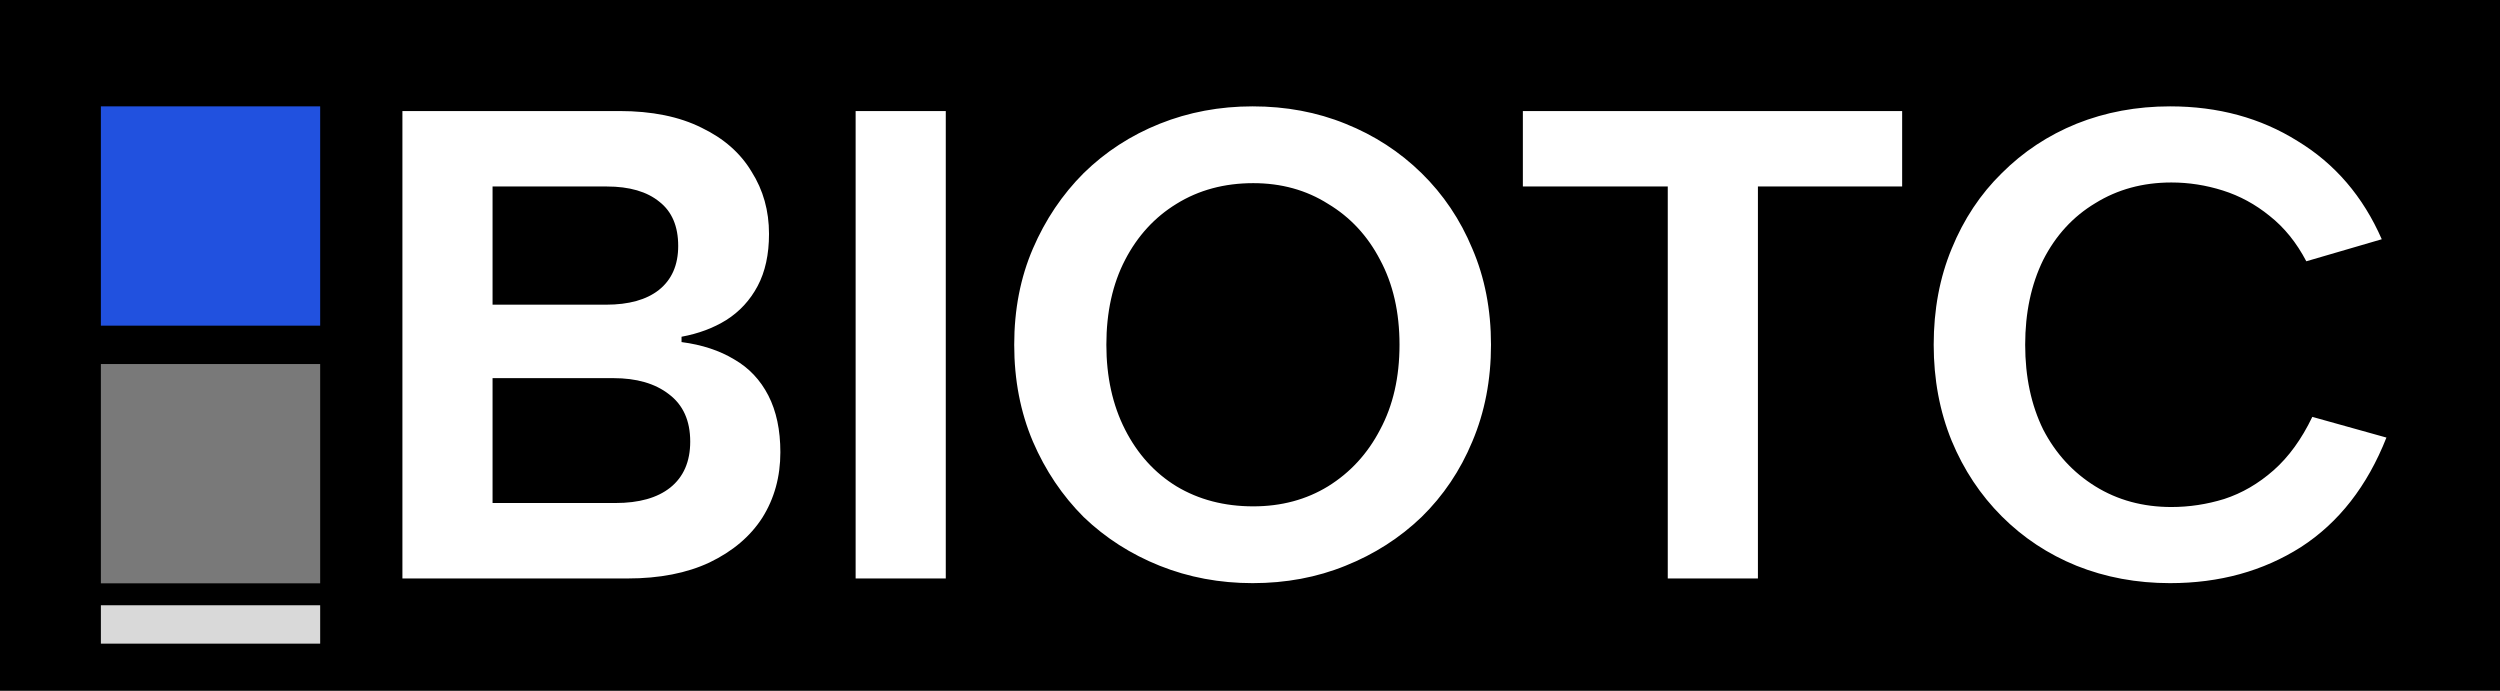
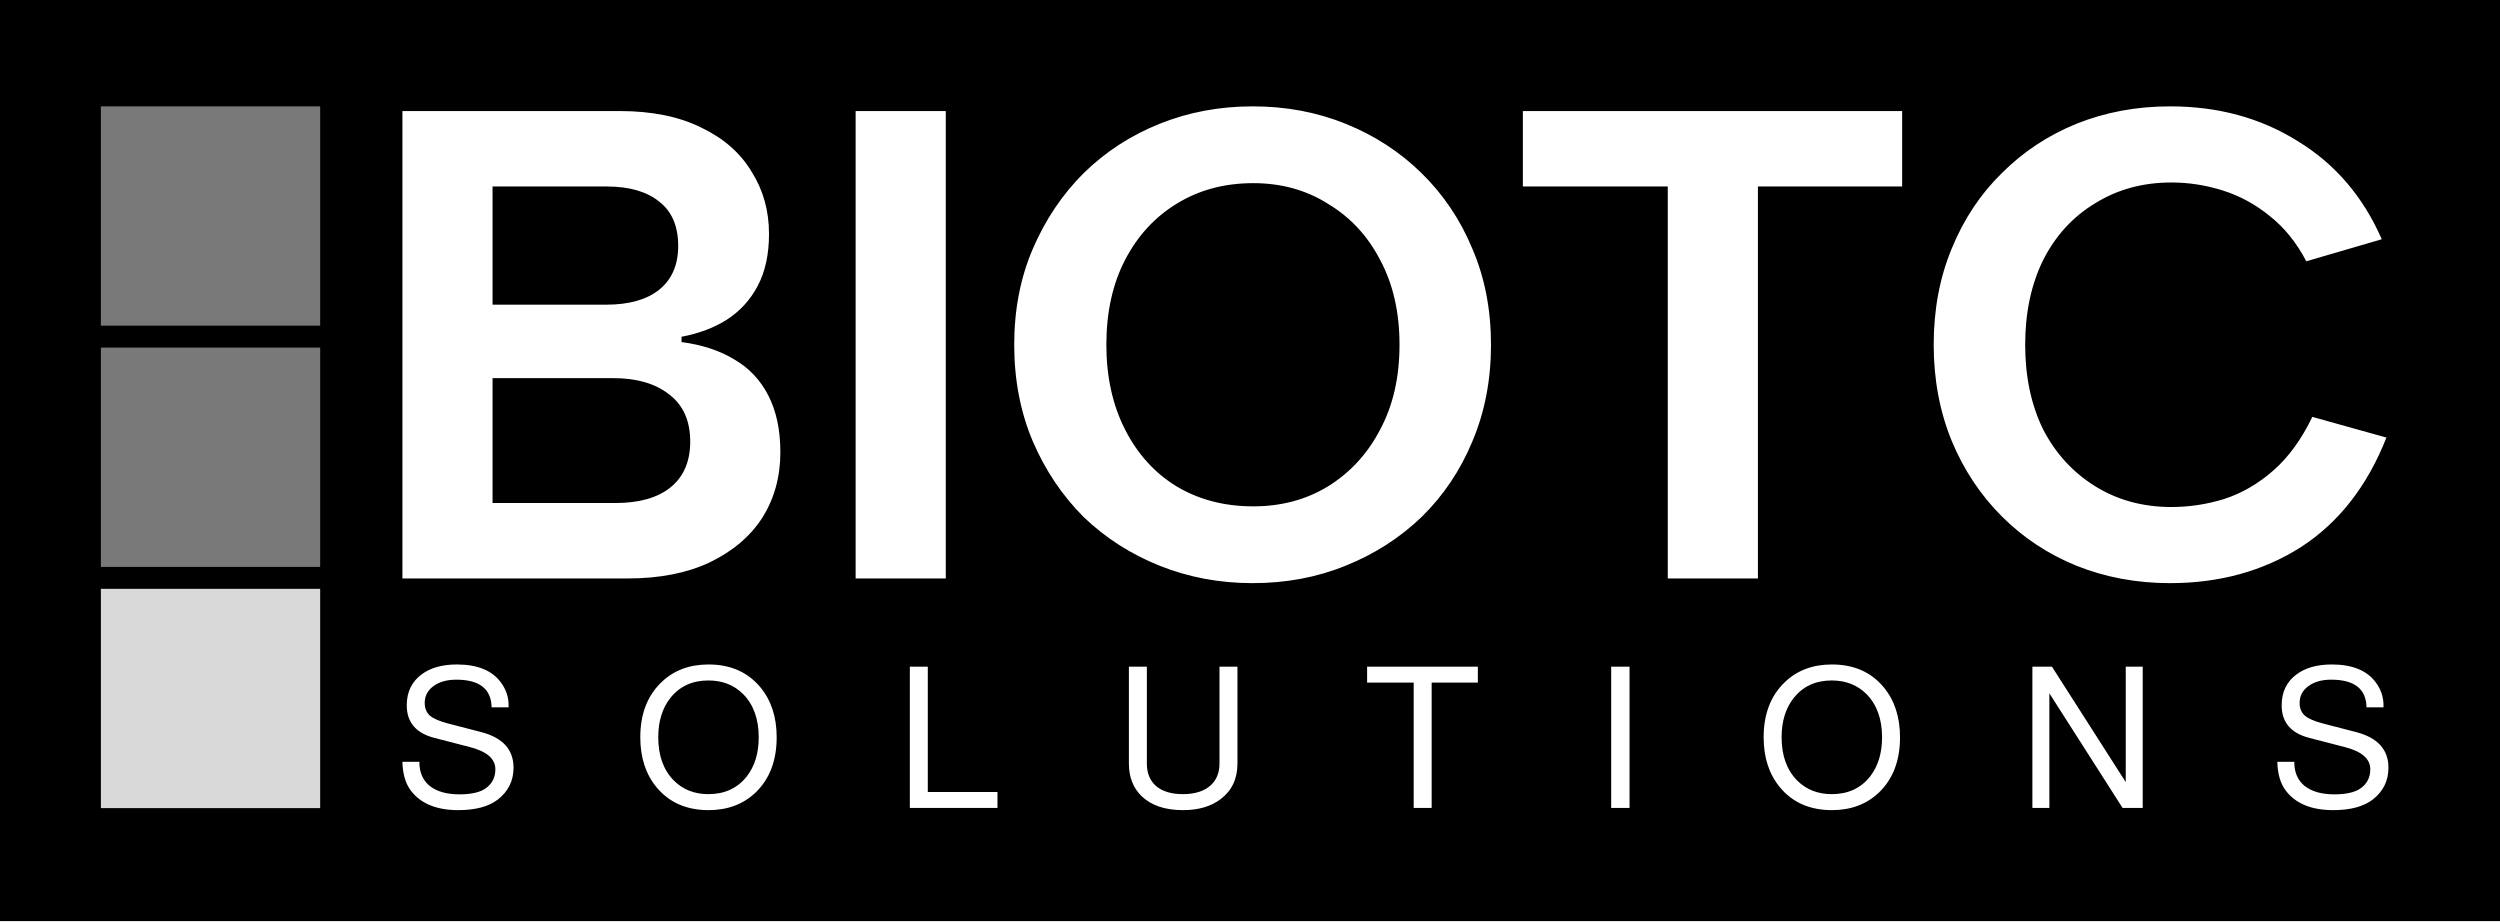
- <svg xmlns="http://www.w3.org/2000/svg" viewBox="0 0 2280 630" fill="none">
-   <rect width="2280" height="630" fill="#000000" />
+ <svg xmlns="http://www.w3.org/2000/svg" viewBox="0 0 2280 840" fill="none">
+   <rect width="2280" height="840" fill="#000000" />
  <g transform="translate(92,97)">
-     <rect width="200" height="200" fill="#2151DF" />
-     <rect y="235" width="200" height="200" fill="#797979" />
-     <rect y="455" width="200" height="35" fill="#D9D9D9" />
+     <rect width="200" height="200" fill="#797979" />
+     <rect y="220" width="200" height="200" fill="#797979" />
+     <rect y="440" width="200" height="200" fill="#D9D9D9" />
    <path d="M251.517 127.281C251.517 109.417 245.833 96.019 234.465 87.087C223.097 77.749 207.06 73.08 186.354 73.08H82.215V180.873H185.745C206.451 180.873 222.488 176.407 233.856 167.475C245.63 158.137 251.517 144.739 251.517 127.281ZM-0 430.563V4.263H197.925C227.563 4.263 252.532 9.338 272.832 19.488C293.132 29.232 308.357 42.63 318.507 59.682C329.063 76.328 334.341 95.207 334.341 116.319C334.341 134.995 330.89 150.829 323.988 163.821C317.086 176.813 307.545 187.166 295.365 194.88C283.591 202.188 269.99 207.263 254.562 210.105V214.977C273.238 217.413 289.275 222.691 302.673 230.811C316.071 238.525 326.424 249.487 333.732 263.697C341.04 277.907 344.694 295.162 344.694 315.462C344.694 337.792 339.213 357.686 328.251 375.144C317.289 392.196 301.252 405.797 280.14 415.947C259.434 425.691 234.465 430.563 205.233 430.563H-0ZM82.215 361.746H194.271C215.789 361.746 232.435 357.077 244.209 347.739C256.389 337.995 262.479 323.988 262.479 305.718C262.479 286.636 255.983 272.223 242.991 262.479C230.405 252.735 213.556 247.863 192.444 247.863H82.215V361.746ZM413.335 4.263H495.55V430.563H413.335V4.263ZM775.376 434.826C745.332 434.826 717.115 429.548 690.725 418.992C664.335 408.436 641.193 393.617 621.299 374.535C601.811 355.047 586.383 332.108 575.015 305.718C563.647 278.922 557.963 249.487 557.963 217.413C557.963 185.339 563.647 156.107 575.015 129.717C586.383 103.327 601.811 80.388 621.299 60.9C641.193 41.412 664.335 26.39 690.725 15.834C717.115 5.278 745.332 0 775.376 0C805.826 0 834.043 5.278 860.027 15.834C886.417 26.39 909.559 41.412 929.453 60.9C949.347 80.388 964.775 103.327 975.737 129.717C987.105 156.107 992.789 185.339 992.789 217.413C992.789 249.487 987.105 278.922 975.737 305.718C964.775 332.108 949.347 355.047 929.453 374.535C909.559 393.617 886.417 408.436 860.027 418.992C834.043 429.548 805.826 434.826 775.376 434.826ZM775.985 364.791C801.563 364.791 824.299 358.701 844.193 346.521C864.493 333.935 880.327 316.68 891.695 294.756C903.469 272.832 909.356 247.051 909.356 217.413C909.356 187.775 903.469 161.994 891.695 140.07C880.327 118.146 864.493 101.094 844.193 88.914C824.299 76.328 801.563 70.035 775.985 70.035C749.595 70.035 726.25 76.328 705.95 88.914C686.056 101.094 670.425 118.146 659.057 140.07C647.689 161.994 642.005 187.775 642.005 217.413C642.005 246.645 647.689 272.426 659.057 294.756C670.425 317.086 686.056 334.341 705.95 346.521C726.25 358.701 749.595 364.791 775.985 364.791ZM1021.85 4.263H1367.76V73.08H1236.22V430.563H1154V73.08H1021.85V4.263ZM1396.53 217.413C1396.53 185.339 1402.01 156.107 1412.97 129.717C1423.93 102.921 1439.16 79.982 1458.65 60.9C1478.13 41.412 1500.87 26.39 1526.85 15.834C1553.24 5.278 1581.66 0 1612.11 0C1655.96 0 1694.73 10.556 1728.43 31.668C1762.54 52.374 1788.11 82.215 1805.17 121.191L1736.35 141.288C1727.42 124.236 1716.25 110.432 1702.85 99.876C1689.86 89.32 1675.65 81.606 1660.22 76.734C1644.8 71.862 1629.17 69.426 1613.33 69.426C1587.35 69.426 1564.21 75.719 1543.91 88.305C1523.61 100.485 1507.77 117.74 1496.4 140.07C1485.44 162.4 1479.96 188.181 1479.96 217.413C1479.96 246.645 1485.44 272.426 1496.4 294.756C1507.77 316.68 1523.61 333.935 1543.91 346.521C1564.21 359.107 1587.35 365.4 1613.33 365.4C1629.57 365.4 1645.61 362.964 1661.44 358.092C1677.68 352.814 1692.7 344.085 1706.51 331.905C1720.31 319.725 1732.09 303.485 1741.83 283.185L1809.43 302.064C1791.97 346.318 1765.99 379.61 1731.48 401.94C1696.97 423.864 1657.18 434.826 1612.11 434.826C1581.66 434.826 1553.24 429.548 1526.85 418.992C1500.87 408.436 1478.13 393.414 1458.65 373.926C1439.16 354.438 1423.93 331.499 1412.97 305.109C1402.01 278.313 1396.53 249.081 1396.53 217.413Z" fill="#FFFFFF" transform="translate(275,0)" />
+     <path d="M96.84 39.06H81.36C81 22.26 70.26 13.86 49.14 13.86C40.5 13.86 33.54 15.84 28.26 19.8C22.98 23.64 20.34 28.74 20.34 35.1C20.34 39.9 21.9 43.74 25.02 46.62C28.26 49.38 33.78 51.78 41.58 53.82L72.18 61.74C91.62 66.9 101.34 77.7 101.34 94.14C101.34 106.02 96.6 115.68 87.12 123.12C78.72 129.6 66.66 132.84 50.94 132.84C31.02 132.84 16.56 126.84 7.56 114.84C2.76 108.36 0.24 99.66 0 88.74H15.48V89.1C15.48 98.46 18.66 105.72 25.02 110.88C31.5 115.92 40.5 118.44 52.02 118.44C62.58 118.44 70.44 116.7 75.6 113.22C81.72 109.02 84.78 103.14 84.78 95.58C84.78 85.98 76.92 79.2 61.2 75.24L29.16 66.96C12.36 62.64 3.96 52.74 3.96 37.26C3.96 25.02 8.58 15.54 17.82 8.82C25.86 2.94 36.48 0 49.68 0C68.4 0 81.78 5.46 89.82 16.38C94.5 22.74 96.84 29.64 96.84 37.08C96.84 37.44 96.84 38.1 96.84 39.06ZM279.229 0C299.149 0 314.869 6.9 326.389 20.7C336.349 32.7 341.329 47.94 341.329 66.42C341.329 87.66 334.909 104.46 322.069 116.82C310.789 127.5 296.509 132.84 279.229 132.84C259.189 132.84 243.409 125.94 231.889 112.14C221.929 100.14 216.949 84.9 216.949 66.42C216.949 45.18 223.429 28.38 236.389 16.02C247.549 5.34 261.829 0 279.229 0ZM279.049 14.58C264.409 14.58 252.829 19.92 244.309 30.6C236.989 39.96 233.329 51.9 233.329 66.42C233.329 83.1 238.069 96.24 247.549 105.84C255.829 114.12 266.329 118.26 279.049 118.26C293.809 118.26 305.449 112.92 313.969 102.24C321.289 92.88 324.949 80.94 324.949 66.42C324.949 49.74 320.209 36.6 310.729 27C302.449 18.72 291.889 14.58 279.049 14.58ZM479.15 1.98V116.28H542.69V130.86H462.77V1.98H479.15ZM745.172 1.98H761.552V90.36C761.552 104.28 756.452 115.08 746.252 122.76C737.492 129.48 726.032 132.84 711.872 132.84C695.552 132.84 682.952 128.58 674.072 120.06C666.392 112.5 662.552 102.6 662.552 90.36V1.98H678.932V90.36C678.932 99.24 681.812 106.14 687.572 111.06C693.332 115.86 701.432 118.26 711.872 118.26C722.912 118.26 731.432 115.5 737.432 109.98C742.592 105.06 745.172 98.52 745.172 90.36V1.98ZM938.669 16.56V130.86H922.289V16.56H879.809V1.98H980.789V16.56H938.669ZM1119.14 1.98V130.86H1102.4V1.98H1119.14ZM1303.72 0C1323.64 0 1339.36 6.9 1350.88 20.7C1360.84 32.7 1365.82 47.94 1365.82 66.42C1365.82 87.66 1359.4 104.46 1346.56 116.82C1335.28 127.5 1321 132.84 1303.72 132.84C1283.68 132.84 1267.9 125.94 1256.38 112.14C1246.42 100.14 1241.44 84.9 1241.44 66.42C1241.44 45.18 1247.92 28.38 1260.88 16.02C1272.04 5.34 1286.32 0 1303.72 0ZM1303.54 14.58C1288.9 14.58 1277.32 19.92 1268.8 30.6C1261.48 39.96 1257.82 51.9 1257.82 66.42C1257.82 83.1 1262.56 96.24 1272.04 105.84C1280.32 114.12 1290.82 118.26 1303.54 118.26C1318.3 118.26 1329.94 112.92 1338.46 102.24C1345.78 92.88 1349.44 80.94 1349.44 66.42C1349.44 49.74 1344.7 36.6 1335.22 27C1326.94 18.72 1316.38 14.58 1303.54 14.58ZM1587.16 1.98V130.86H1568.8L1502.02 26.28V130.86H1486.54V1.98H1504.36L1571.68 107.28V1.98H1587.16ZM1806.76 39.06H1791.28C1790.92 22.26 1780.18 13.86 1759.06 13.86C1750.42 13.86 1743.46 15.84 1738.18 19.8C1732.9 23.64 1730.26 28.74 1730.26 35.1C1730.26 39.9 1731.82 43.74 1734.94 46.62C1738.18 49.38 1743.7 51.78 1751.5 53.82L1782.1 61.74C1801.54 66.9 1811.26 77.7 1811.26 94.14C1811.26 106.02 1806.52 115.68 1797.04 123.12C1788.64 129.6 1776.58 132.84 1760.86 132.84C1740.94 132.84 1726.48 126.84 1717.48 114.84C1712.68 108.36 1710.16 99.66 1709.92 88.74H1725.4V89.1C1725.4 98.46 1728.58 105.72 1734.94 110.88C1741.42 115.92 1750.42 118.44 1761.94 118.44C1772.5 118.44 1780.36 116.7 1785.52 113.22C1791.64 109.02 1794.7 103.14 1794.7 95.58C1794.7 85.98 1786.84 79.2 1771.12 75.24L1739.08 66.96C1722.28 62.64 1713.88 52.74 1713.88 37.26C1713.88 25.02 1718.5 15.54 1727.74 8.82C1735.78 2.94 1746.4 0 1759.6 0C1778.32 0 1791.7 5.46 1799.74 16.38C1804.42 22.74 1806.76 29.64 1806.76 37.08C1806.76 37.44 1806.76 38.1 1806.76 39.06Z" fill="#FFFFFF" transform="translate(275,509)" />
  </g>
</svg>
